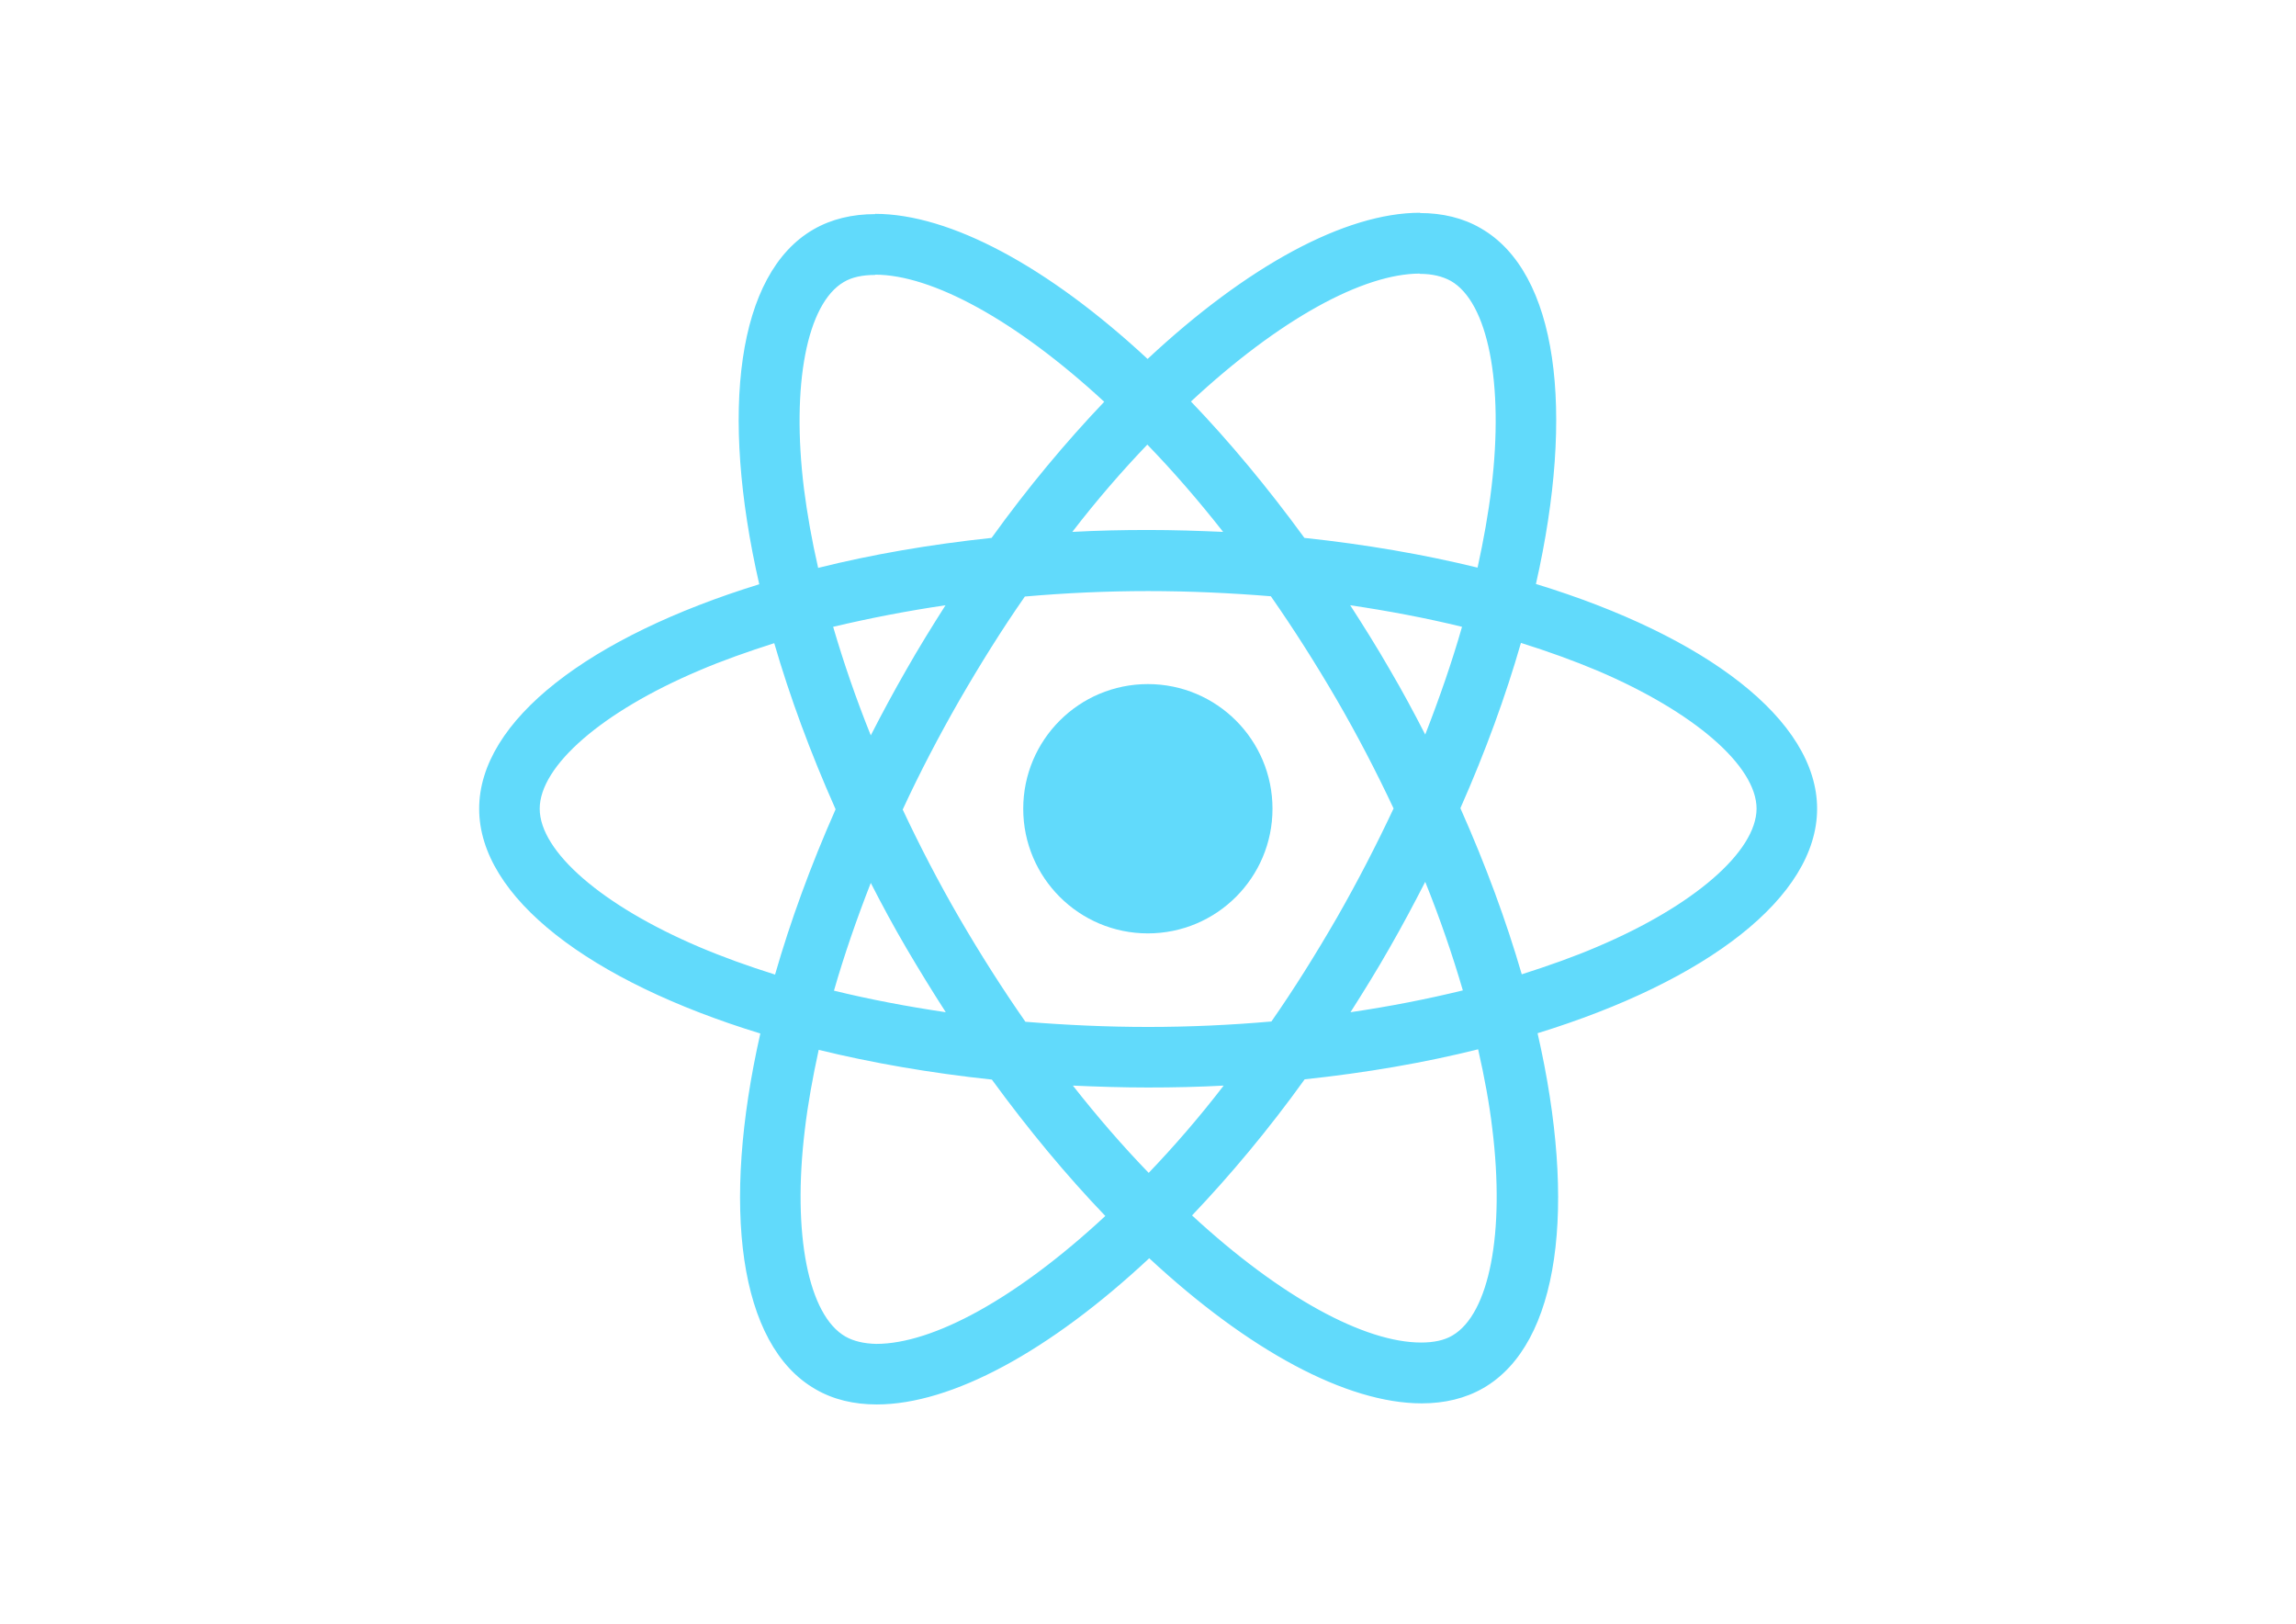
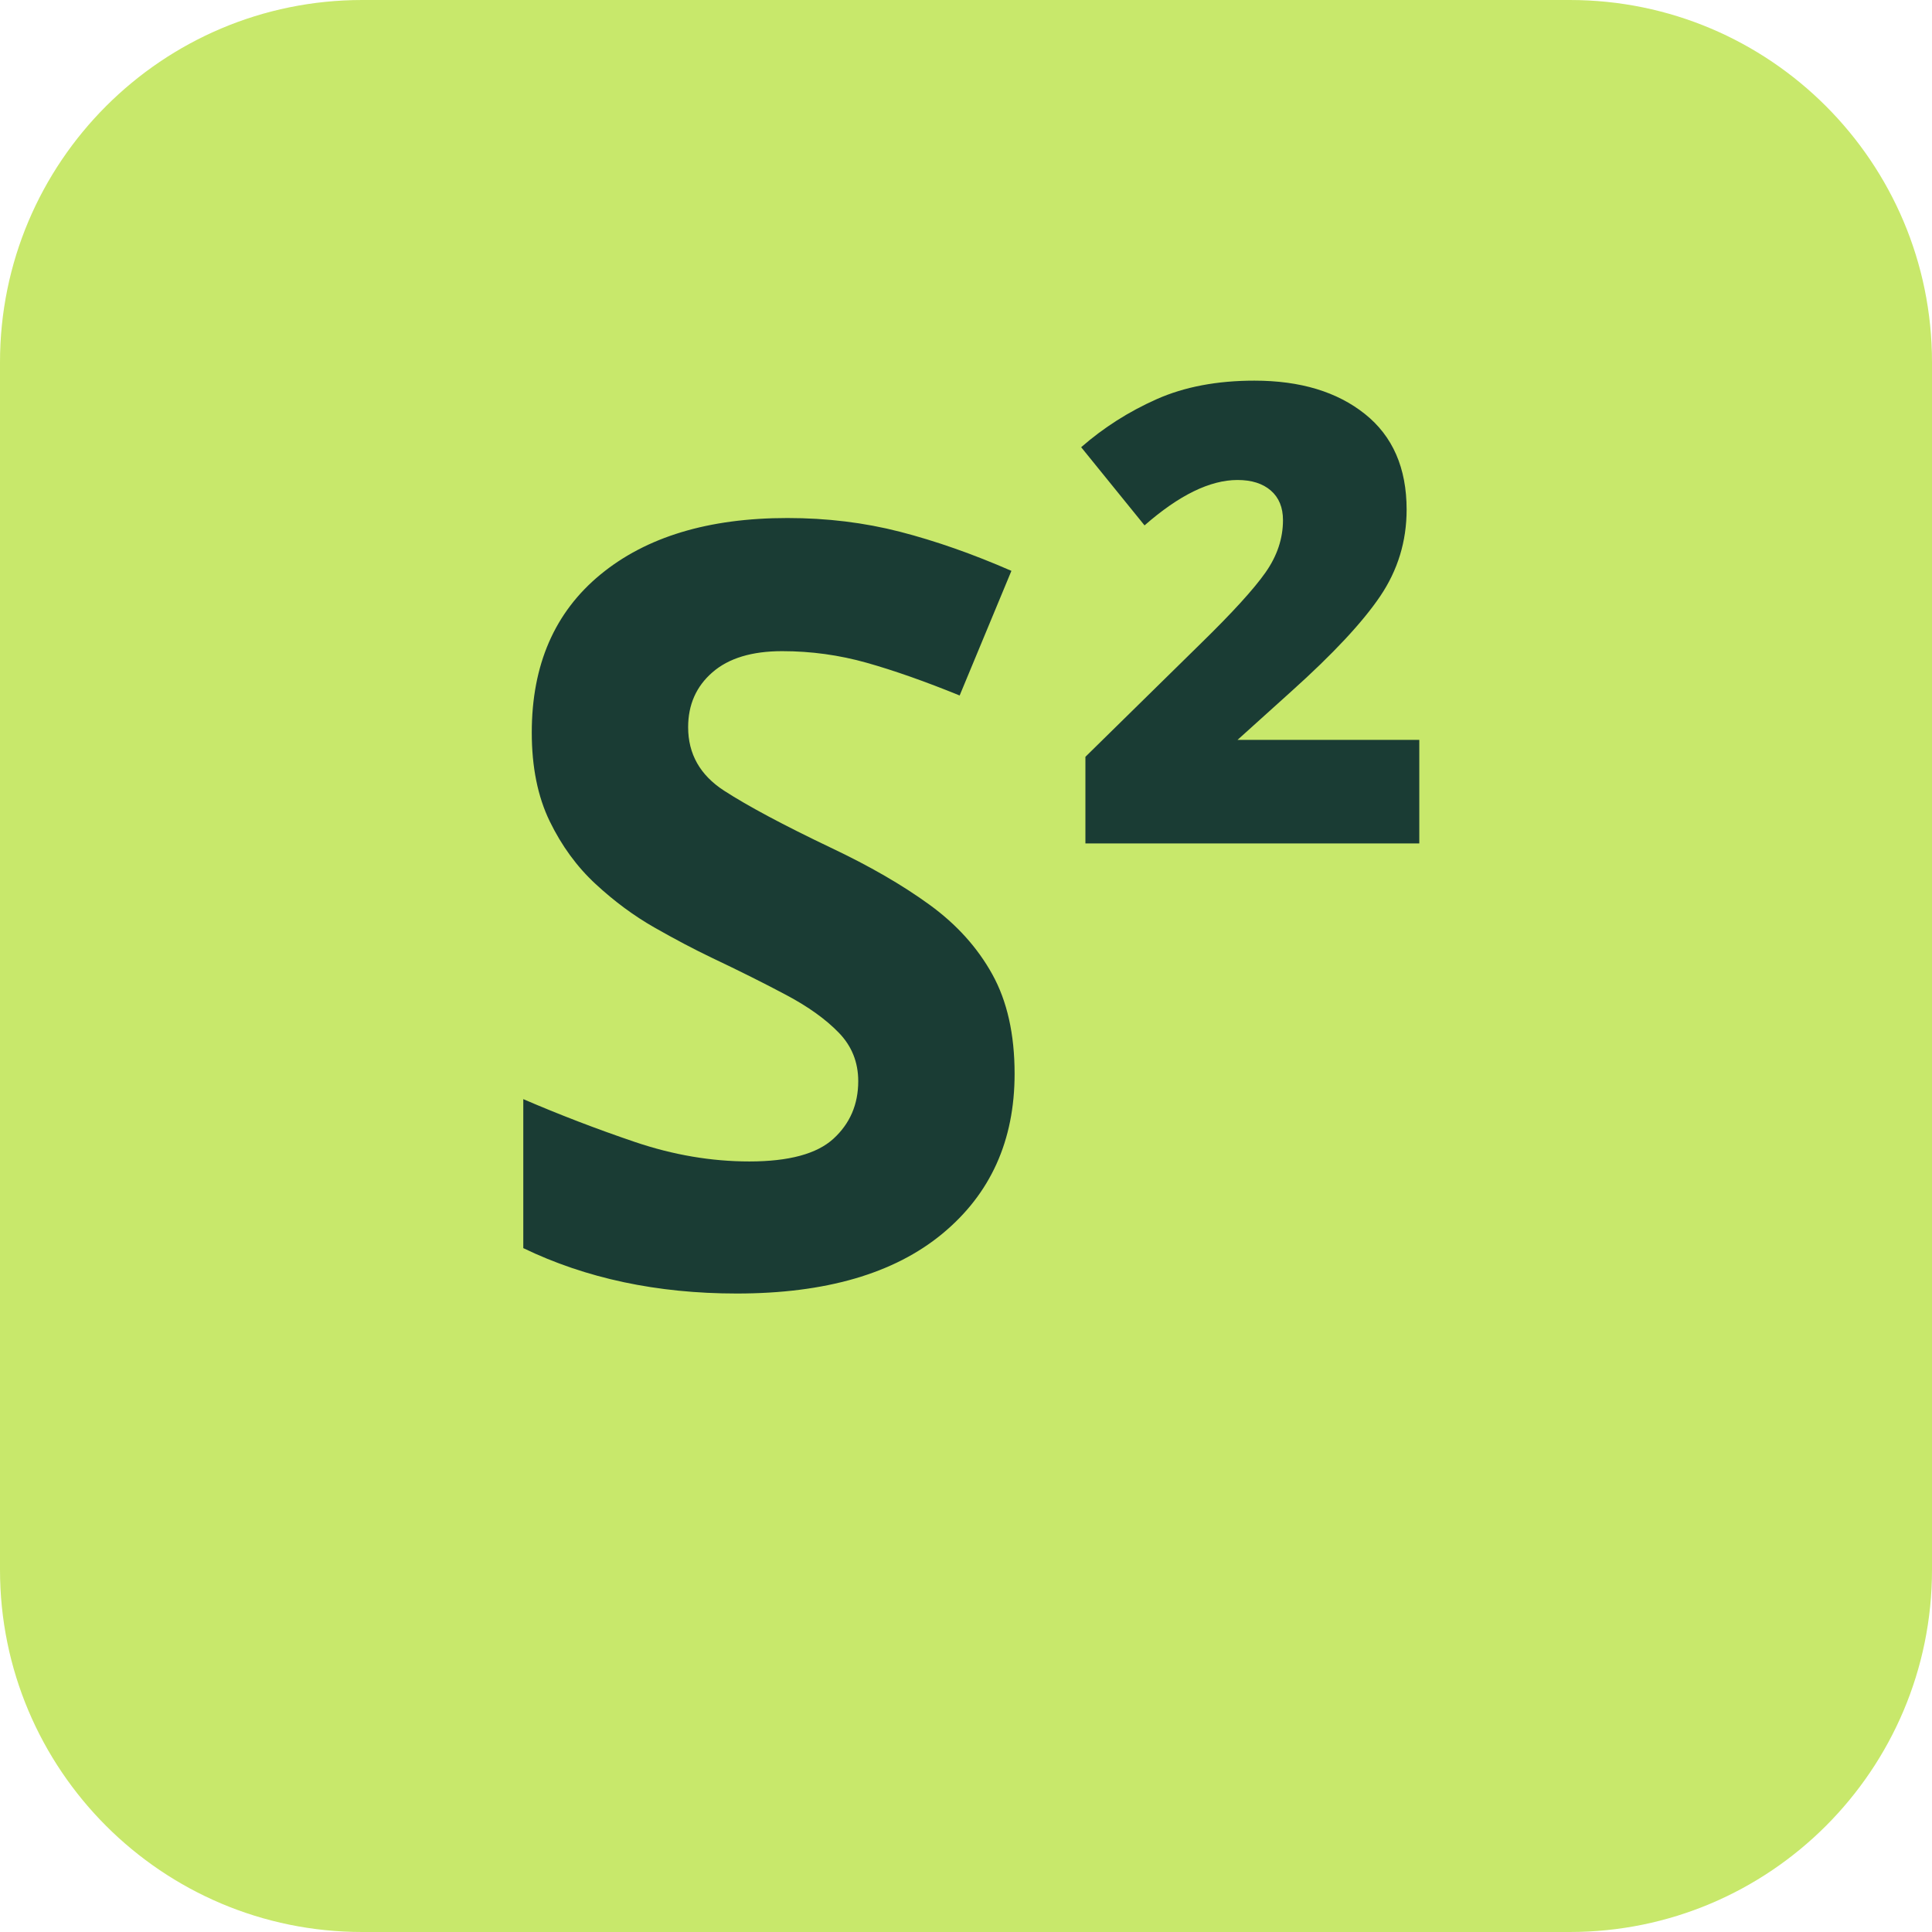
- <svg xmlns="http://www.w3.org/2000/svg" viewBox="0 0 841.9 595.3">
-   <g fill="#61DAFB">
-     <path d="M666.3 296.5c0-32.5-40.7-63.3-103.1-82.4 14.4-63.6 8-114.2-20.2-130.4-6.5-3.8-14.1-5.6-22.4-5.6v22.3c4.6 0 8.3.9 11.4 2.6 13.6 7.8 19.5 37.5 14.9 75.7-1.1 9.4-2.9 19.3-5.1 29.4-19.6-4.8-41-8.5-63.5-10.9-13.5-18.5-27.5-35.3-41.6-50 32.6-30.3 63.2-46.9 84-46.9V78c-27.5 0-63.5 19.6-99.9 53.6-36.4-33.8-72.4-53.2-99.9-53.2v22.3c20.7 0 51.4 16.5 84 46.6-14 14.7-28 31.4-41.3 49.9-22.6 2.4-44 6.1-63.6 11-2.3-10-4-19.7-5.2-29-4.7-38.2 1.1-67.9 14.6-75.8 3-1.8 6.9-2.6 11.5-2.6V78.5c-8.4 0-16 1.8-22.6 5.6-28.1 16.2-34.4 66.7-19.9 130.1-62.2 19.2-102.7 49.9-102.7 82.3 0 32.5 40.7 63.3 103.1 82.4-14.4 63.6-8 114.2 20.2 130.4 6.5 3.8 14.1 5.6 22.5 5.6 27.5 0 63.5-19.6 99.9-53.6 36.4 33.8 72.4 53.2 99.9 53.2 8.4 0 16-1.8 22.6-5.6 28.1-16.2 34.4-66.7 19.9-130.1 62-19.1 102.5-49.9 102.5-82.3zm-130.2-66.7c-3.7 12.9-8.3 26.2-13.5 39.5-4.1-8-8.4-16-13.1-24-4.6-8-9.5-15.8-14.4-23.4 14.2 2.1 27.9 4.7 41 7.9zm-45.8 106.5c-7.8 13.5-15.8 26.3-24.1 38.2-14.9 1.3-30 2-45.2 2-15.1 0-30.2-.7-45-1.9-8.3-11.9-16.4-24.6-24.2-38-7.6-13.1-14.5-26.4-20.8-39.8 6.2-13.4 13.2-26.8 20.7-39.9 7.8-13.5 15.8-26.3 24.1-38.2 14.9-1.3 30-2 45.2-2 15.1 0 30.2.7 45 1.9 8.3 11.9 16.4 24.6 24.2 38 7.6 13.1 14.5 26.4 20.8 39.8-6.3 13.4-13.2 26.8-20.7 39.9zm32.3-13c5.4 13.4 10 26.8 13.8 39.8-13.1 3.2-26.9 5.9-41.2 8 4.9-7.7 9.8-15.6 14.4-23.7 4.6-8 8.9-16.1 13-24.1zM421.2 430c-9.3-9.6-18.6-20.3-27.8-32 9 .4 18.2.7 27.5.7 9.4 0 18.7-.2 27.8-.7-9 11.7-18.3 22.4-27.5 32zm-74.4-58.9c-14.2-2.1-27.9-4.7-41-7.9 3.7-12.9 8.3-26.2 13.5-39.5 4.1 8 8.4 16 13.1 24 4.7 8 9.5 15.8 14.4 23.4zM420.7 163c9.3 9.6 18.6 20.3 27.8 32-9-.4-18.2-.7-27.5-.7-9.4 0-18.7.2-27.8.7 9-11.7 18.3-22.4 27.5-32zm-74 58.9c-4.9 7.7-9.8 15.6-14.4 23.7-4.6 8-8.9 16-13 24-5.4-13.4-10-26.8-13.8-39.8 13.1-3.1 26.9-5.8 41.2-7.9zm-90.5 125.2c-35.4-15.1-58.3-34.9-58.3-50.6 0-15.7 22.9-35.6 58.3-50.6 8.6-3.7 18-7 27.7-10.1 5.7 19.6 13.2 40 22.5 60.9-9.2 20.8-16.6 41.1-22.2 60.6-9.9-3.1-19.3-6.5-28-10.2zM310 490c-13.6-7.8-19.5-37.5-14.9-75.7 1.1-9.4 2.9-19.3 5.1-29.4 19.6 4.8 41 8.5 63.5 10.9 13.5 18.5 27.5 35.3 41.6 50-32.6 30.3-63.2 46.9-84 46.9-4.5-.1-8.3-1-11.3-2.7zm237.2-76.2c4.7 38.2-1.1 67.9-14.6 75.8-3 1.8-6.9 2.6-11.5 2.6-20.7 0-51.4-16.5-84-46.6 14-14.7 28-31.4 41.3-49.9 22.6-2.4 44-6.1 63.6-11 2.3 10.1 4.1 19.8 5.2 29.1zm38.5-66.7c-8.6 3.7-18 7-27.7 10.1-5.7-19.6-13.2-40-22.5-60.9 9.2-20.8 16.6-41.1 22.2-60.6 9.9 3.1 19.3 6.5 28.1 10.2 35.4 15.1 58.3 34.9 58.3 50.6-.1 15.7-23 35.6-58.4 50.6zM320.8 78.4z" />
-     <circle cx="420.9" cy="296.5" r="45.7" />
-     <path d="M520.5 78.1z" />
-   </g>
+ <svg xmlns="http://www.w3.org/2000/svg" width="512" height="512" viewBox="0 0 512 512" fill="none">
+   <rect width="512" height="512" rx="96" fill="#C8E86B" />
+   <text x="256" y="340" text-anchor="middle" font-family="DM Sans, sans-serif" font-weight="700" font-size="280" fill="#1A3C34">S²</text>
</svg>
